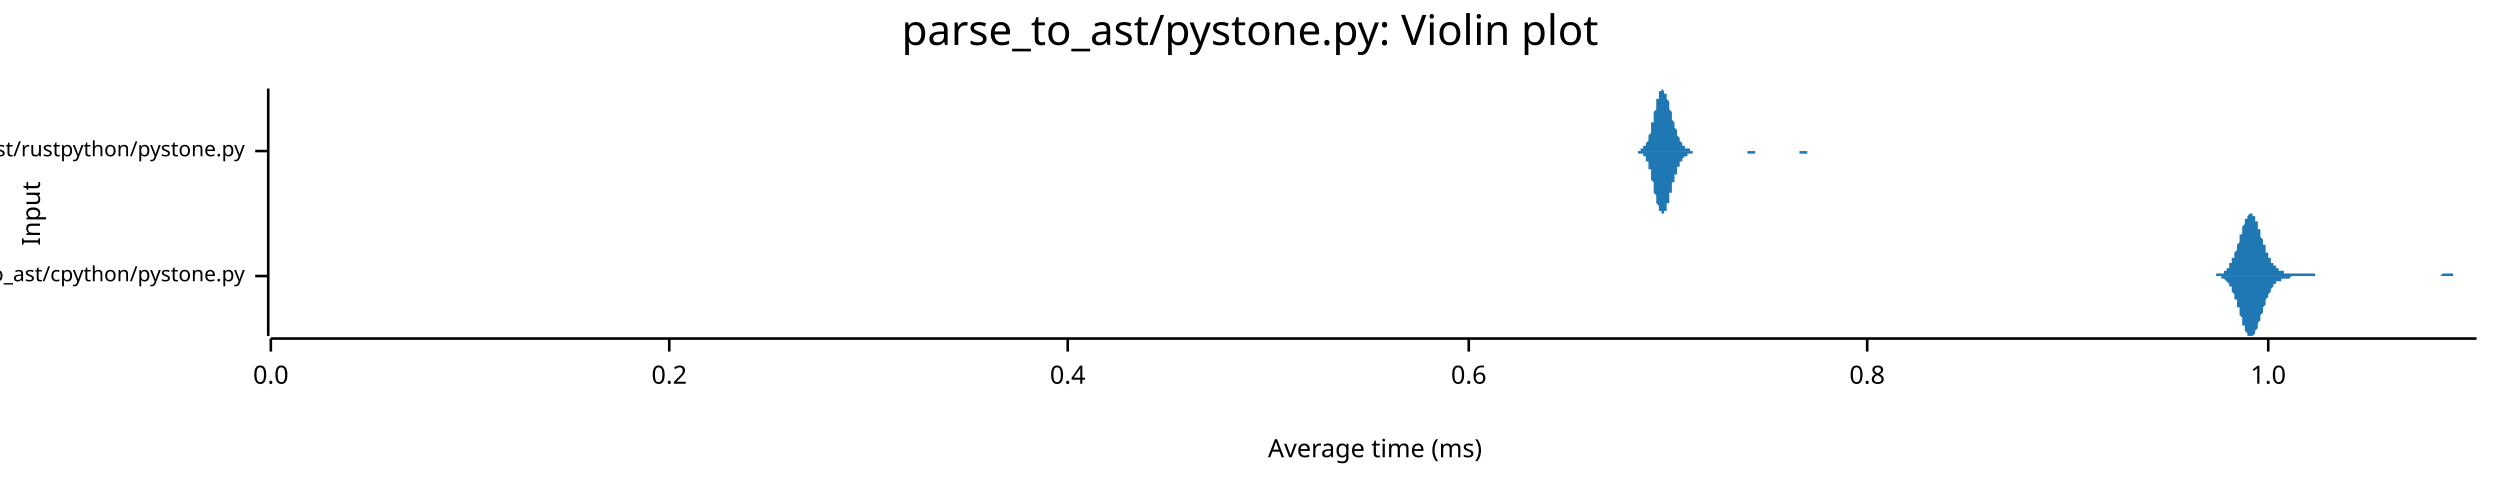
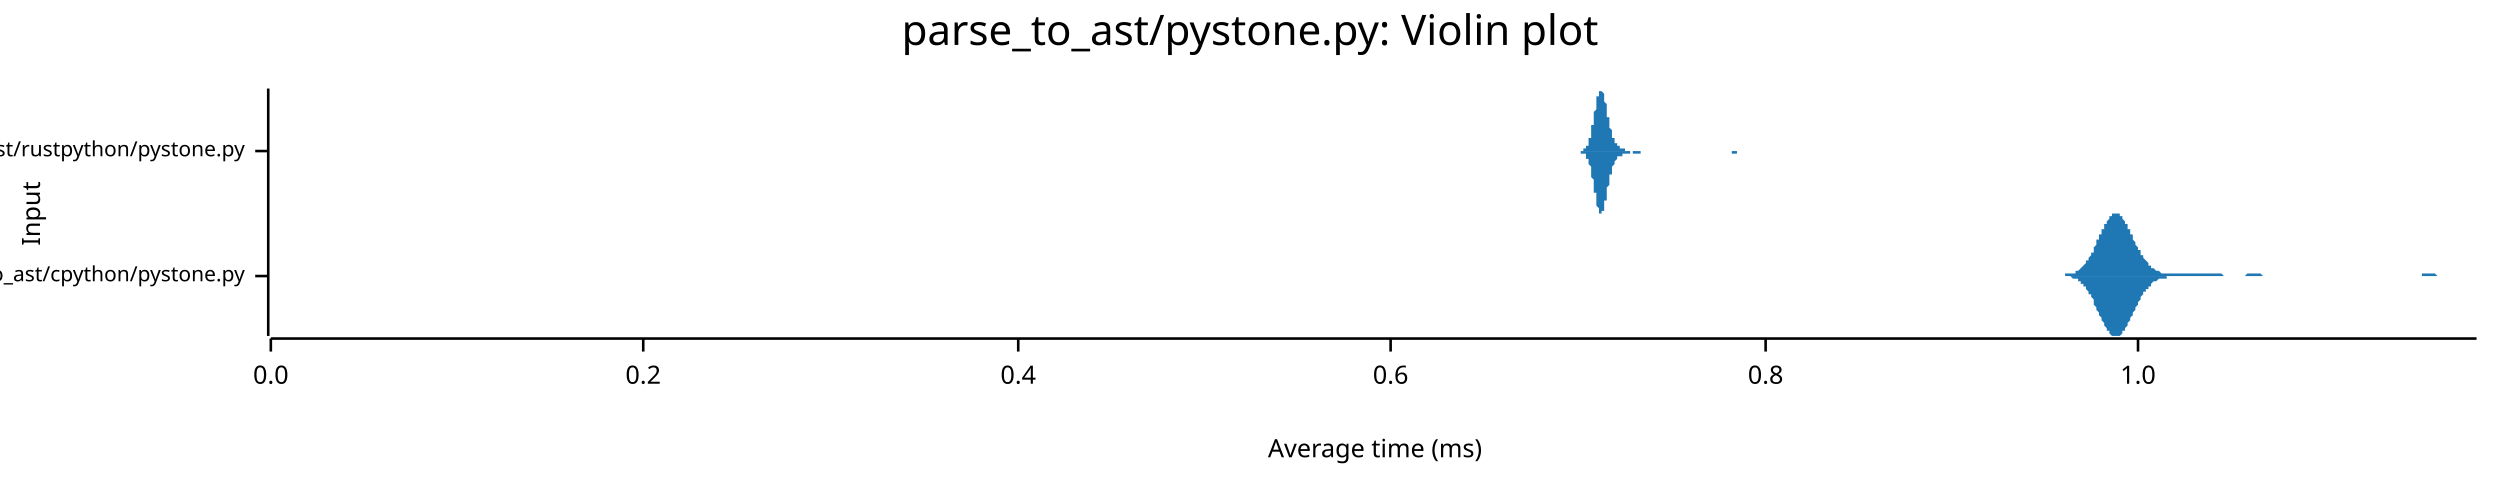
<svg xmlns="http://www.w3.org/2000/svg" width="960" height="186" viewBox="0 0 960 186">
  <text x="480" y="5" dy="0.76em" text-anchor="middle" font-family="sans-serif" font-size="16.129" opacity="1" fill="#000000">
parse_to_ast/pystone.py: Violin plot
</text>
  <text x="8" y="82" dy="0.76em" text-anchor="middle" font-family="sans-serif" font-size="9.677" opacity="1" fill="#000000" transform="rotate(270, 8, 82)">
Input
</text>
  <text x="528" y="178" dy="-0.5ex" text-anchor="middle" font-family="sans-serif" font-size="9.677" opacity="1" fill="#000000">
Average time (ms)
</text>
  <polyline fill="none" opacity="1" stroke="#000000" stroke-width="1" points="103,34 103,129 " />
  <text x="94" y="106" dy="0.5ex" text-anchor="end" font-family="sans-serif" font-size="8.065" opacity="1" fill="#000000">
parse_to_ast/cpython/pystone.py
</text>
  <polyline fill="none" opacity="1" stroke="#000000" stroke-width="1" points="98,106 103,106 " />
  <text x="94" y="58" dy="0.5ex" text-anchor="end" font-family="sans-serif" font-size="8.065" opacity="1" fill="#000000">
parse_to_ast/rustpython/pystone.py
</text>
  <polyline fill="none" opacity="1" stroke="#000000" stroke-width="1" points="98,58 103,58 " />
  <polyline fill="none" opacity="1" stroke="#000000" stroke-width="1" points="104,130 951,130 " />
  <text x="104" y="140" dy="0.76em" text-anchor="middle" font-family="sans-serif" font-size="9.677" opacity="1" fill="#000000">
0.0
</text>
  <polyline fill="none" opacity="1" stroke="#000000" stroke-width="1" points="104,130 104,135 " />
-   <text x="257" y="140" dy="0.76em" text-anchor="middle" font-family="sans-serif" font-size="9.677" opacity="1" fill="#000000">
+   <text x="247" y="140" dy="0.76em" text-anchor="middle" font-family="sans-serif" font-size="9.677" opacity="1" fill="#000000">
0.2
</text>
-   <polyline fill="none" opacity="1" stroke="#000000" stroke-width="1" points="257,130 257,135 " />
-   <text x="410" y="140" dy="0.76em" text-anchor="middle" font-family="sans-serif" font-size="9.677" opacity="1" fill="#000000">
+   <polyline fill="none" opacity="1" stroke="#000000" stroke-width="1" points="247,130 247,135 " />
+   <text x="391" y="140" dy="0.76em" text-anchor="middle" font-family="sans-serif" font-size="9.677" opacity="1" fill="#000000">
0.4
</text>
-   <polyline fill="none" opacity="1" stroke="#000000" stroke-width="1" points="410,130 410,135 " />
-   <text x="564" y="140" dy="0.76em" text-anchor="middle" font-family="sans-serif" font-size="9.677" opacity="1" fill="#000000">
+   <polyline fill="none" opacity="1" stroke="#000000" stroke-width="1" points="391,130 391,135 " />
+   <text x="534" y="140" dy="0.76em" text-anchor="middle" font-family="sans-serif" font-size="9.677" opacity="1" fill="#000000">
0.6
</text>
-   <polyline fill="none" opacity="1" stroke="#000000" stroke-width="1" points="564,130 564,135 " />
-   <text x="717" y="140" dy="0.76em" text-anchor="middle" font-family="sans-serif" font-size="9.677" opacity="1" fill="#000000">
+   <polyline fill="none" opacity="1" stroke="#000000" stroke-width="1" points="534,130 534,135 " />
+   <text x="678" y="140" dy="0.76em" text-anchor="middle" font-family="sans-serif" font-size="9.677" opacity="1" fill="#000000">
0.8
</text>
-   <polyline fill="none" opacity="1" stroke="#000000" stroke-width="1" points="717,130 717,135 " />
-   <text x="871" y="140" dy="0.76em" text-anchor="middle" font-family="sans-serif" font-size="9.677" opacity="1" fill="#000000">
+   <polyline fill="none" opacity="1" stroke="#000000" stroke-width="1" points="678,130 678,135 " />
+   <text x="821" y="140" dy="0.76em" text-anchor="middle" font-family="sans-serif" font-size="9.677" opacity="1" fill="#000000">
1.0
</text>
-   <polyline fill="none" opacity="1" stroke="#000000" stroke-width="1" points="871,130 871,135 " />
-   <polygon opacity="1" fill="#1F78B4" points="847,106 847,106 848,106 848,106 848,106 848,106 848,106 849,106 849,106 849,106 849,106 849,106 850,106 850,106 850,106 850,106 850,106 851,106 851,106 851,106 851,106 851,105 852,105 852,105 852,105 852,105 853,105 853,105 853,105 853,105 853,105 854,105 854,105 854,104 854,104 854,104 855,104 855,104 855,104 855,103 855,103 856,103 856,102 856,102 856,102 856,101 857,101 857,101 857,100 857,100 857,99 858,99 858,98 858,98 858,97 859,96 859,96 859,95 859,94 859,94 860,93 860,92 860,92 860,91 860,90 861,90 861,89 861,88 861,88 861,87 862,86 862,86 862,85 862,85 862,84 863,84 863,83 863,83 863,83 864,82 864,82 864,82 864,82 864,82 865,82 865,82 865,82 865,82 865,83 866,83 866,83 866,84 866,84 866,85 867,85 867,86 867,86 867,87 867,88 868,88 868,89 868,90 868,90 868,91 869,92 869,92 869,93 869,94 870,94 870,95 870,95 870,96 870,97 871,97 871,98 871,98 871,98 871,99 872,99 872,100 872,100 872,100 872,101 873,101 873,101 873,102 873,102 873,102 874,102 874,103 874,103 874,103 874,103 875,103 875,103 875,103 875,104 876,104 876,104 876,104 876,104 876,104 877,104 877,104 877,104 877,104 877,105 878,105 878,105 878,105 878,105 878,105 879,105 879,105 879,105 879,105 879,105 880,105 880,105 880,105 880,105 880,105 881,105 881,105 881,105 881,105 882,105 882,105 882,105 882,105 882,105 883,105 883,105 883,105 883,105 883,105 884,105 884,105 884,105 884,105 884,105 885,105 885,105 885,105 885,105 885,105 886,105 886,105 886,105 886,105 886,105 887,105 887,105 887,105 887,105 888,105 888,105 888,105 888,105 888,105 889,105 889,105 889,105 889,105 889,106 890,106 890,106 890,106 890,106 890,106 891,106 891,106 891,106 891,106 891,106 892,106 892,106 892,106 892,106 893,106 893,106 893,106 893,106 893,106 894,106 894,106 894,106 894,106 894,106 895,106 895,106 895,106 895,106 895,106 896,106 896,106 896,106 896,106 896,106 897,106 897,106 897,106 897,106 897,106 898,106 898,106 898,106 898,106 899,106 899,106 899,106 899,106 899,106 900,106 900,106 900,106 900,106 900,106 901,106 901,106 901,106 901,106 901,106 902,106 902,106 902,106 902,106 902,106 903,106 903,106 903,106 903,106 903,106 904,106 904,106 904,106 904,106 905,106 905,106 905,106 905,106 905,106 906,106 906,106 906,106 906,106 906,106 907,106 907,106 907,106 907,106 907,106 908,106 908,106 908,106 908,106 908,106 909,106 909,106 909,106 909,106 909,106 910,106 910,106 910,106 910,106 911,106 911,106 911,106 911,106 911,106 912,106 912,106 912,106 912,106 912,106 913,106 913,106 913,106 913,106 913,106 914,106 914,106 914,106 914,106 914,106 915,106 915,106 915,106 915,106 915,106 916,106 916,106 916,106 916,106 917,106 917,106 917,106 917,106 917,106 918,106 918,106 918,106 918,106 918,106 919,106 919,106 919,106 919,106 919,106 920,106 920,106 920,106 920,106 920,106 921,106 921,106 921,106 921,106 922,106 922,106 922,106 922,106 922,106 923,106 923,106 923,106 923,106 923,106 924,106 924,106 924,106 924,106 924,106 925,106 925,106 925,106 925,106 925,106 926,106 926,106 926,106 926,106 926,106 927,106 927,106 927,106 927,106 928,106 928,106 928,106 928,106 928,106 929,106 929,106 929,106 929,106 929,106 930,106 930,106 930,106 930,106 930,106 931,106 931,106 931,106 931,106 931,106 932,106 932,106 932,106 932,106 932,106 933,106 933,106 933,106 933,106 934,106 934,106 934,106 934,106 934,106 935,106 935,106 935,106 935,106 935,106 936,106 936,106 936,106 936,106 936,106 937,106 937,106 937,106 937,106 937,106 938,105 938,105 938,105 938,105 938,105 939,105 939,105 939,105 939,105 940,105 940,105 940,105 940,105 940,105 941,105 941,105 941,105 941,105 941,105 942,105 942,105 942,106 942,106 942,106 943,106 943,106 943,106 943,106 943,106 944,106 944,106 944,106 944,106 944,106 945,106 945,106 945,106 945,106 946,106 946,106 946,106 946,106 946,106 947,106 947,106 947,106 947,106 947,106 948,106 948,106 948,106 948,106 948,106 949,106 949,106 949,106 949,106 949,106 950,106 950,106 950,106 950,106 951,106 951,106 847,106 " />
-   <polygon opacity="1" fill="#1F78B4" points="847,106 847,106 848,106 848,106 848,106 848,106 848,106 849,106 849,106 849,106 849,106 849,106 850,106 850,106 850,106 850,106 850,106 851,106 851,106 851,106 851,106 851,106 852,106 852,106 852,106 852,106 853,106 853,106 853,106 853,107 853,107 854,107 854,107 854,107 854,107 854,107 855,108 855,108 855,108 855,108 855,108 856,109 856,109 856,109 856,110 856,110 857,110 857,111 857,111 857,112 857,112 858,113 858,113 858,114 858,115 859,115 859,116 859,116 859,117 859,118 860,118 860,119 860,120 860,121 860,121 861,122 861,123 861,123 861,124 861,125 862,125 862,126 862,126 862,127 862,127 863,128 863,128 863,129 863,129 864,129 864,129 864,129 864,129 864,129 865,129 865,129 865,129 865,129 865,129 866,128 866,128 866,128 866,127 866,127 867,126 867,126 867,125 867,124 867,124 868,123 868,123 868,122 868,121 868,121 869,120 869,119 869,119 869,118 870,117 870,117 870,116 870,116 870,115 871,114 871,114 871,113 871,113 871,113 872,112 872,112 872,111 872,111 872,111 873,110 873,110 873,110 873,110 873,109 874,109 874,109 874,109 874,109 874,108 875,108 875,108 875,108 875,108 876,108 876,108 876,108 876,107 876,107 877,107 877,107 877,107 877,107 877,107 878,107 878,107 878,107 878,107 878,107 879,107 879,107 879,107 879,107 879,107 880,106 880,106 880,106 880,106 880,106 881,106 881,106 881,106 881,106 882,106 882,106 882,106 882,106 882,106 883,106 883,106 883,106 883,106 883,106 884,106 884,106 884,106 884,106 884,106 885,106 885,106 885,106 885,106 885,106 886,106 886,106 886,106 886,106 886,106 887,106 887,106 887,106 887,106 888,106 888,106 888,106 888,106 888,106 889,106 889,106 889,106 889,106 889,106 890,106 890,106 890,106 890,106 890,106 891,106 891,106 891,106 891,106 891,106 892,106 892,106 892,106 892,106 893,106 893,106 893,106 893,106 893,106 894,106 894,106 894,106 894,106 894,106 895,106 895,106 895,106 895,106 895,106 896,106 896,106 896,106 896,106 896,106 897,106 897,106 897,106 897,106 897,106 898,106 898,106 898,106 898,106 899,106 899,106 899,106 899,106 899,106 900,106 900,106 900,106 900,106 900,106 901,106 901,106 901,106 901,106 901,106 902,106 902,106 902,106 902,106 902,106 903,106 903,106 903,106 903,106 903,106 904,106 904,106 904,106 904,106 905,106 905,106 905,106 905,106 905,106 906,106 906,106 906,106 906,106 906,106 907,106 907,106 907,106 907,106 907,106 908,106 908,106 908,106 908,106 908,106 909,106 909,106 909,106 909,106 909,106 910,106 910,106 910,106 910,106 911,106 911,106 911,106 911,106 911,106 912,106 912,106 912,106 912,106 912,106 913,106 913,106 913,106 913,106 913,106 914,106 914,106 914,106 914,106 914,106 915,106 915,106 915,106 915,106 915,106 916,106 916,106 916,106 916,106 917,106 917,106 917,106 917,106 917,106 918,106 918,106 918,106 918,106 918,106 919,106 919,106 919,106 919,106 919,106 920,106 920,106 920,106 920,106 920,106 921,106 921,106 921,106 921,106 922,106 922,106 922,106 922,106 922,106 923,106 923,106 923,106 923,106 923,106 924,106 924,106 924,106 924,106 924,106 925,106 925,106 925,106 925,106 925,106 926,106 926,106 926,106 926,106 926,106 927,106 927,106 927,106 927,106 928,106 928,106 928,106 928,106 928,106 929,106 929,106 929,106 929,106 929,106 930,106 930,106 930,106 930,106 930,106 931,106 931,106 931,106 931,106 931,106 932,106 932,106 932,106 932,106 932,106 933,106 933,106 933,106 933,106 934,106 934,106 934,106 934,106 934,106 935,106 935,106 935,106 935,106 935,106 936,106 936,106 936,106 936,106 936,106 937,106 937,106 937,106 937,106 937,106 938,106 938,106 938,106 938,106 938,106 939,106 939,106 939,106 939,106 940,106 940,106 940,106 940,106 940,106 941,106 941,106 941,106 941,106 941,106 942,106 942,106 942,106 942,106 942,106 943,106 943,106 943,106 943,106 943,106 944,106 944,106 944,106 944,106 944,106 945,106 945,106 945,106 945,106 946,106 946,106 946,106 946,106 946,106 947,106 947,106 947,106 947,106 947,106 948,106 948,106 948,106 948,106 948,106 949,106 949,106 949,106 949,106 949,106 950,106 950,106 950,106 950,106 951,106 951,106 847,106 " />
-   <polygon opacity="1" fill="#1F78B4" points="628,58 628,58 629,58 629,58 629,58 629,58 629,58 629,58 629,58 630,58 630,58 630,58 630,58 630,58 630,58 630,57 631,57 631,57 631,57 631,57 631,57 631,57 631,56 632,56 632,56 632,56 632,56 632,55 632,55 632,55 633,54 633,54 633,53 633,53 633,53 633,52 633,52 634,51 634,50 634,50 634,49 634,49 634,48 634,47 635,47 635,46 635,45 635,45 635,44 635,43 635,43 636,42 636,41 636,41 636,40 636,39 636,39 636,38 637,38 637,37 637,37 637,36 637,36 637,36 637,35 638,35 638,35 638,35 638,35 638,35 638,34 639,35 639,35 639,35 639,35 639,35 639,35 639,36 640,36 640,36 640,37 640,37 640,38 640,38 640,38 641,39 641,39 641,40 641,41 641,41 641,42 641,42 642,43 642,43 642,44 642,44 642,45 642,45 642,46 643,47 643,47 643,48 643,48 643,49 643,49 643,49 644,50 644,50 644,51 644,51 644,52 644,52 644,52 645,53 645,53 645,53 645,54 645,54 645,54 645,54 646,55 646,55 646,55 646,55 646,55 646,56 646,56 647,56 647,56 647,56 647,56 647,57 647,57 648,57 648,57 648,57 648,57 648,57 648,57 648,57 649,57 649,58 649,58 649,58 649,58 649,58 649,58 650,58 650,58 650,58 650,58 650,58 650,58 650,58 651,58 651,58 651,58 651,58 651,58 651,58 651,58 652,58 652,58 652,58 652,58 652,58 652,58 652,58 653,58 653,58 653,58 653,58 653,58 653,58 653,58 654,58 654,58 654,58 654,58 654,58 654,58 654,58 655,58 655,58 655,58 655,58 655,58 655,58 655,58 656,58 656,58 656,58 656,58 656,58 656,58 656,58 657,58 657,58 657,58 657,58 657,58 657,58 658,58 658,58 658,58 658,58 658,58 658,58 658,58 659,58 659,58 659,58 659,58 659,58 659,58 659,58 660,58 660,58 660,58 660,58 660,58 660,58 660,58 661,58 661,58 661,58 661,58 661,58 661,58 661,58 662,58 662,58 662,58 662,58 662,58 662,58 662,58 663,58 663,58 663,58 663,58 663,58 663,58 663,58 664,58 664,58 664,58 664,58 664,58 664,58 664,58 665,58 665,58 665,58 665,58 665,58 665,58 665,58 666,58 666,58 666,58 666,58 666,58 666,58 667,58 667,58 667,58 667,58 667,58 667,58 667,58 668,58 668,58 668,58 668,58 668,58 668,58 668,58 669,58 669,58 669,58 669,58 669,58 669,58 669,58 670,58 670,58 670,58 670,58 670,58 670,58 670,58 671,58 671,58 671,58 671,58 671,58 671,58 671,58 672,58 672,58 672,58 672,58 672,58 672,58 672,58 673,58 673,58 673,58 673,58 673,58 673,58 673,58 674,58 674,58 674,58 674,58 674,58 674,58 674,58 675,58 675,58 675,58 675,58 675,58 675,58 675,58 676,58 676,58 676,58 676,58 676,58 676,58 677,58 677,58 677,58 677,58 677,58 677,58 677,58 678,58 678,58 678,58 678,58 678,58 678,58 678,58 679,58 679,58 679,58 679,58 679,58 679,58 679,58 680,58 680,58 680,58 680,58 680,58 680,58 680,58 681,58 681,58 681,58 681,58 681,58 681,58 681,58 682,58 682,58 682,58 682,58 682,58 682,58 682,58 683,58 683,58 683,58 683,58 683,58 683,58 683,58 684,58 684,58 684,58 684,58 684,58 684,58 684,58 685,58 685,58 685,58 685,58 685,58 685,58 686,58 686,58 686,58 686,58 686,58 686,58 686,58 687,58 687,58 687,58 687,58 687,58 687,58 687,58 688,58 688,58 688,58 688,58 688,58 688,58 688,58 689,58 689,58 689,58 689,58 689,58 689,58 689,58 690,58 690,58 690,58 690,58 690,58 690,58 690,58 691,58 691,58 691,58 691,58 691,58 691,58 691,58 692,58 692,58 692,58 692,58 692,58 692,58 692,58 693,58 693,58 693,58 693,58 693,58 693,58 693,58 694,58 694,58 694,58 694,58 694,58 694,58 694,58 695,58 695,58 695,58 695,58 695,58 695,58 696,58 696,58 696,58 696,58 696,58 696,58 696,58 697,58 697,58 697,58 697,58 697,58 697,58 697,58 698,58 698,58 698,58 698,58 698,58 698,58 698,58 699,58 699,58 699,58 699,58 699,58 699,58 699,58 700,58 700,58 700,58 700,58 700,58 700,58 700,58 701,58 701,58 628,58 " />
-   <polygon opacity="1" fill="#1F78B4" points="628,58 628,58 629,58 629,58 629,58 629,58 629,58 629,58 629,59 630,59 630,59 630,59 630,59 630,59 630,59 630,59 631,59 631,59 631,59 631,60 631,60 631,60 631,60 632,60 632,60 632,61 632,61 632,61 632,62 632,62 633,62 633,63 633,63 633,64 633,64 633,64 633,65 634,65 634,66 634,67 634,67 634,68 634,68 634,69 635,70 635,70 635,71 635,72 635,72 635,73 635,74 636,75 636,75 636,76 636,76 636,77 636,78 636,78 637,79 637,79 637,80 637,80 637,81 637,81 637,81 638,81 638,82 638,82 638,82 638,82 638,82 639,82 639,82 639,82 639,82 639,81 639,81 639,81 640,81 640,80 640,80 640,79 640,79 640,79 640,78 641,78 641,77 641,77 641,76 641,75 641,75 641,74 642,74 642,73 642,73 642,72 642,72 642,71 642,70 643,70 643,69 643,69 643,68 643,68 643,67 643,67 644,67 644,66 644,66 644,65 644,65 644,65 644,64 645,64 645,64 645,63 645,63 645,63 645,62 645,62 646,62 646,62 646,61 646,61 646,61 646,61 646,61 647,60 647,60 647,60 647,60 647,60 647,60 648,60 648,60 648,59 648,59 648,59 648,59 648,59 649,59 649,59 649,59 649,59 649,59 649,59 649,59 650,59 650,59 650,59 650,59 650,59 650,59 650,58 651,58 651,58 651,58 651,58 651,58 651,58 651,58 652,58 652,58 652,58 652,58 652,58 652,58 652,58 653,58 653,58 653,58 653,58 653,58 653,58 653,58 654,58 654,58 654,58 654,58 654,58 654,58 654,58 655,58 655,58 655,58 655,58 655,58 655,58 655,58 656,58 656,58 656,58 656,58 656,58 656,58 656,58 657,58 657,58 657,58 657,58 657,58 657,58 658,58 658,58 658,58 658,58 658,58 658,58 658,58 659,58 659,58 659,58 659,58 659,58 659,58 659,58 660,58 660,58 660,58 660,58 660,58 660,58 660,58 661,58 661,58 661,58 661,58 661,58 661,58 661,58 662,58 662,58 662,58 662,58 662,58 662,58 662,58 663,58 663,58 663,58 663,58 663,58 663,58 663,58 664,58 664,58 664,58 664,58 664,58 664,58 664,58 665,58 665,58 665,58 665,58 665,58 665,58 665,58 666,58 666,58 666,58 666,58 666,58 666,58 667,58 667,58 667,58 667,58 667,58 667,58 667,58 668,58 668,58 668,58 668,58 668,58 668,58 668,58 669,58 669,58 669,58 669,58 669,58 669,58 669,58 670,58 670,58 670,58 670,58 670,58 670,58 670,58 671,58 671,58 671,58 671,58 671,58 671,59 671,59 672,59 672,59 672,59 672,59 672,59 672,59 672,59 673,59 673,59 673,59 673,59 673,59 673,59 673,59 674,59 674,59 674,59 674,59 674,59 674,59 674,58 675,58 675,58 675,58 675,58 675,58 675,58 675,58 676,58 676,58 676,58 676,58 676,58 676,58 677,58 677,58 677,58 677,58 677,58 677,58 677,58 678,58 678,58 678,58 678,58 678,58 678,58 678,58 679,58 679,58 679,58 679,58 679,58 679,58 679,58 680,58 680,58 680,58 680,58 680,58 680,58 680,58 681,58 681,58 681,58 681,58 681,58 681,58 681,58 682,58 682,58 682,58 682,58 682,58 682,58 682,58 683,58 683,58 683,58 683,58 683,58 683,58 683,58 684,58 684,58 684,58 684,58 684,58 684,58 684,58 685,58 685,58 685,58 685,58 685,58 685,58 686,58 686,58 686,58 686,58 686,58 686,58 686,58 687,58 687,58 687,58 687,58 687,58 687,58 687,58 688,58 688,58 688,58 688,58 688,58 688,58 688,58 689,58 689,58 689,58 689,58 689,58 689,58 689,58 690,58 690,58 690,58 690,58 690,58 690,58 690,58 691,58 691,59 691,59 691,59 691,59 691,59 691,59 692,59 692,59 692,59 692,59 692,59 692,59 692,59 693,59 693,59 693,59 693,59 693,59 693,59 693,59 694,59 694,58 694,58 694,58 694,58 694,58 694,58 695,58 695,58 695,58 695,58 695,58 695,58 696,58 696,58 696,58 696,58 696,58 696,58 696,58 697,58 697,58 697,58 697,58 697,58 697,58 697,58 698,58 698,58 698,58 698,58 698,58 698,58 698,58 699,58 699,58 699,58 699,58 699,58 699,58 699,58 700,58 700,58 700,58 700,58 700,58 700,58 700,58 701,58 701,58 628,58 " />
+   <polyline fill="none" opacity="1" stroke="#000000" stroke-width="1" points="821,130 821,135 " />
+   <polygon opacity="1" fill="#1F78B4" points="789,106 789,106 790,106 790,106 790,106 791,106 791,106 791,106 792,106 792,106 792,106 792,106 793,106 793,105 793,105 794,105 794,105 794,105 795,105 795,105 795,105 796,105 796,105 796,105 797,105 797,104 797,104 798,104 798,104 798,104 799,103 799,103 799,103 800,102 800,102 800,102 801,101 801,101 801,100 802,100 802,99 802,99 803,98 803,98 803,97 804,97 804,96 804,95 804,95 805,94 805,93 805,92 806,92 806,91 806,90 807,90 807,89 807,88 808,88 808,87 808,86 809,86 809,85 809,85 810,84 810,84 810,83 811,83 811,83 811,82 812,82 812,82 812,82 813,82 813,82 813,82 814,82 814,83 814,83 815,83 815,83 815,84 815,84 816,85 816,85 816,86 817,86 817,87 817,88 818,88 818,89 818,90 819,90 819,91 819,92 820,93 820,93 820,94 821,95 821,95 821,96 822,96 822,97 822,98 823,98 823,99 823,99 824,100 824,100 824,100 825,101 825,101 825,102 826,102 826,102 826,103 826,103 827,103 827,103 827,103 828,104 828,104 828,104 829,104 829,104 829,104 830,105 830,105 830,105 831,105 831,105 831,105 832,105 832,105 832,105 833,105 833,105 833,105 834,105 834,105 834,105 835,105 835,105 835,105 836,105 836,105 836,105 837,105 837,105 837,105 837,105 838,105 838,105 838,105 839,105 839,105 839,105 840,105 840,105 840,105 841,105 841,105 841,105 842,105 842,105 842,105 843,105 843,105 843,105 844,105 844,105 844,105 845,105 845,105 845,105 846,105 846,105 846,105 847,105 847,105 847,105 848,105 848,105 848,105 849,105 849,105 849,105 849,105 850,105 850,105 850,105 851,105 851,105 851,105 852,105 852,105 852,105 853,105 853,105 853,105 854,106 854,106 854,106 855,106 855,106 855,106 856,106 856,106 856,106 857,106 857,106 857,106 858,106 858,106 858,106 859,106 859,106 859,106 860,106 860,106 860,106 860,106 861,106 861,106 861,106 862,106 862,106 862,106 863,105 863,105 863,105 864,105 864,105 864,105 865,105 865,105 865,105 866,105 866,105 866,105 867,105 867,105 867,105 868,105 868,105 868,105 869,106 869,106 869,106 870,106 870,106 870,106 871,106 871,106 871,106 871,106 872,106 872,106 872,106 873,106 873,106 873,106 874,106 874,106 874,106 875,106 875,106 875,106 876,106 876,106 876,106 877,106 877,106 877,106 878,106 878,106 878,106 879,106 879,106 879,106 880,106 880,106 880,106 881,106 881,106 881,106 882,106 882,106 882,106 883,106 883,106 883,106 883,106 884,106 884,106 884,106 885,106 885,106 885,106 886,106 886,106 886,106 887,106 887,106 887,106 888,106 888,106 888,106 889,106 889,106 889,106 890,106 890,106 890,106 891,106 891,106 891,106 892,106 892,106 892,106 893,106 893,106 893,106 894,106 894,106 894,106 894,106 895,106 895,106 895,106 896,106 896,106 896,106 897,106 897,106 897,106 898,106 898,106 898,106 899,106 899,106 899,106 900,106 900,106 900,106 901,106 901,106 901,106 902,106 902,106 902,106 903,106 903,106 903,106 904,106 904,106 904,106 905,106 905,106 905,106 905,106 906,106 906,106 906,106 907,106 907,106 907,106 908,106 908,106 908,106 909,106 909,106 909,106 910,106 910,106 910,106 911,106 911,106 911,106 912,106 912,106 912,106 913,106 913,106 913,106 914,106 914,106 914,106 915,106 915,106 915,106 916,106 916,106 916,106 917,106 917,106 917,106 917,106 918,106 918,106 918,106 919,106 919,106 919,106 920,106 920,106 920,106 921,106 921,106 921,106 922,106 922,106 922,106 923,106 923,106 923,106 924,106 924,106 924,106 925,106 925,106 925,106 926,106 926,106 926,106 927,106 927,106 927,106 928,106 928,106 928,106 928,106 929,106 929,106 929,106 930,106 930,105 930,105 931,105 931,105 931,105 932,105 932,105 932,105 933,105 933,105 933,105 934,105 934,105 934,105 935,105 935,105 935,105 936,106 936,106 936,106 937,106 937,106 937,106 938,106 938,106 938,106 939,106 939,106 939,106 939,106 940,106 940,106 940,106 941,106 941,106 941,106 942,106 942,106 942,106 943,106 943,106 943,106 944,106 944,106 944,106 945,106 945,106 945,106 946,106 946,106 946,106 947,106 947,106 947,106 948,106 948,106 948,106 949,106 949,106 949,106 950,106 950,106 950,106 951,106 951,106 789,106 " />
+   <polygon opacity="1" fill="#1F78B4" points="789,106 789,106 790,106 790,106 790,106 791,106 791,106 791,106 792,106 792,106 792,106 792,106 793,106 793,106 793,106 794,106 794,106 794,106 795,106 795,106 795,106 796,107 796,107 796,107 797,107 797,107 797,107 798,107 798,108 798,108 799,108 799,108 799,109 800,109 800,109 800,110 801,110 801,111 801,111 802,112 802,112 802,113 803,113 803,114 803,114 804,115 804,116 804,116 804,117 805,118 805,118 805,119 806,120 806,120 806,121 807,122 807,123 807,123 808,124 808,125 808,125 809,126 809,126 809,127 810,127 810,128 810,128 811,129 811,129 811,129 812,129 812,129 812,129 813,129 813,129 813,129 814,129 814,129 814,129 815,128 815,128 815,128 815,127 816,127 816,126 816,126 817,125 817,124 817,124 818,123 818,122 818,122 819,121 819,120 819,120 820,119 820,118 820,118 821,117 821,116 821,116 822,115 822,115 822,114 823,113 823,113 823,112 824,112 824,111 824,111 825,111 825,110 825,110 826,110 826,109 826,109 826,109 827,108 827,108 827,108 828,108 828,108 828,108 829,107 829,107 829,107 830,107 830,107 830,107 831,107 831,107 831,107 832,107 832,106 832,106 833,106 833,106 833,106 834,106 834,106 834,106 835,106 835,106 835,106 836,106 836,106 836,106 837,106 837,106 837,106 837,106 838,106 838,106 838,106 839,106 839,106 839,106 840,106 840,106 840,106 841,106 841,106 841,106 842,106 842,106 842,106 843,106 843,106 843,106 844,106 844,106 844,106 845,106 845,106 845,106 846,106 846,106 846,106 847,106 847,106 847,106 848,106 848,106 848,106 849,106 849,106 849,106 849,106 850,106 850,106 850,106 851,106 851,106 851,106 852,106 852,106 852,106 853,106 853,106 853,106 854,106 854,106 854,106 855,106 855,106 855,106 856,106 856,106 856,106 857,106 857,106 857,106 858,106 858,106 858,106 859,106 859,106 859,106 860,106 860,106 860,106 860,106 861,106 861,106 861,106 862,106 862,106 862,106 863,106 863,106 863,106 864,106 864,106 864,106 865,106 865,106 865,106 866,106 866,106 866,106 867,106 867,106 867,106 868,106 868,106 868,106 869,106 869,106 869,106 870,106 870,106 870,106 871,106 871,106 871,106 871,106 872,106 872,106 872,106 873,106 873,106 873,106 874,106 874,106 874,106 875,106 875,106 875,106 876,106 876,106 876,106 877,106 877,106 877,106 878,106 878,106 878,106 879,106 879,106 879,106 880,106 880,106 880,106 881,106 881,106 881,106 882,106 882,106 882,106 883,106 883,106 883,106 883,106 884,106 884,106 884,106 885,106 885,106 885,106 886,106 886,106 886,106 887,106 887,106 887,106 888,106 888,106 888,106 889,106 889,106 889,106 890,106 890,106 890,106 891,106 891,106 891,106 892,106 892,106 892,106 893,106 893,106 893,106 894,106 894,106 894,106 894,106 895,106 895,106 895,106 896,106 896,106 896,106 897,106 897,106 897,106 898,106 898,106 898,106 899,106 899,106 899,106 900,106 900,106 900,106 901,106 901,106 901,106 902,106 902,106 902,106 903,106 903,106 903,106 904,106 904,106 904,106 905,106 905,106 905,106 905,106 906,106 906,106 906,106 907,106 907,106 907,106 908,106 908,106 908,106 909,106 909,106 909,106 910,106 910,106 910,106 911,106 911,106 911,106 912,106 912,106 912,106 913,106 913,106 913,106 914,106 914,106 914,106 915,106 915,106 915,106 916,106 916,106 916,106 917,106 917,106 917,106 917,106 918,106 918,106 918,106 919,106 919,106 919,106 920,106 920,106 920,106 921,106 921,106 921,106 922,106 922,106 922,106 923,106 923,106 923,106 924,106 924,106 924,106 925,106 925,106 925,106 926,106 926,106 926,106 927,106 927,106 927,106 928,106 928,106 928,106 928,106 929,106 929,106 929,106 930,106 930,106 930,106 931,106 931,106 931,106 932,106 932,106 932,106 933,106 933,106 933,106 934,106 934,106 934,106 935,106 935,106 935,106 936,106 936,106 936,106 937,106 937,106 937,106 938,106 938,106 938,106 939,106 939,106 939,106 939,106 940,106 940,106 940,106 941,106 941,106 941,106 942,106 942,106 942,106 943,106 943,106 943,106 944,106 944,106 944,106 945,106 945,106 945,106 946,106 946,106 946,106 947,106 947,106 947,106 948,106 948,106 948,106 949,106 949,106 949,106 950,106 950,106 950,106 951,106 951,106 789,106 " />
+   <polygon opacity="1" fill="#1F78B4" points="606,58 606,58 606,58 606,58 606,58 606,58 607,58 607,58 607,58 607,58 607,58 607,58 607,58 608,58 608,58 608,58 608,58 608,58 608,58 608,57 608,57 609,57 609,57 609,57 609,57 609,56 609,56 609,56 610,56 610,55 610,55 610,54 610,54 610,54 610,53 611,53 611,52 611,52 611,51 611,50 611,50 611,49 611,48 612,48 612,47 612,46 612,45 612,44 612,44 612,43 613,42 613,41 613,41 613,40 613,39 613,39 613,38 613,37 614,37 614,36 614,36 614,35 614,35 614,35 614,35 615,35 615,34 615,35 615,35 615,35 615,35 615,35 615,35 616,36 616,36 616,37 616,37 616,38 616,38 616,39 617,40 617,40 617,41 617,42 617,43 617,43 617,44 617,45 618,45 618,46 618,47 618,47 618,48 618,49 618,49 619,50 619,50 619,51 619,51 619,52 619,52 619,53 619,53 620,53 620,54 620,54 620,54 620,55 620,55 620,55 621,55 621,55 621,56 621,56 621,56 621,56 621,56 622,56 622,56 622,56 622,57 622,57 622,57 622,57 622,57 623,57 623,57 623,57 623,57 623,57 623,57 623,57 624,57 624,57 624,58 624,58 624,58 624,58 624,58 624,58 625,58 625,58 625,58 625,58 625,58 625,58 625,58 626,58 626,58 626,58 626,58 626,58 626,58 626,58 626,58 627,58 627,58 627,58 627,58 627,58 627,58 627,58 628,58 628,58 628,58 628,58 628,58 628,58 628,58 628,58 629,58 629,58 629,58 629,58 629,58 629,58 629,58 630,58 630,58 630,58 630,58 630,58 630,58 630,58 630,58 631,58 631,58 631,58 631,58 631,58 631,58 631,58 632,58 632,58 632,58 632,58 632,58 632,58 632,58 633,58 633,58 633,58 633,58 633,58 633,58 633,58 633,58 634,58 634,58 634,58 634,58 634,58 634,58 634,58 635,58 635,58 635,58 635,58 635,58 635,58 635,58 635,58 636,58 636,58 636,58 636,58 636,58 636,58 636,58 637,58 637,58 637,58 637,58 637,58 637,58 637,58 637,58 638,58 638,58 638,58 638,58 638,58 638,58 638,58 639,58 639,58 639,58 639,58 639,58 639,58 639,58 639,58 640,58 640,58 640,58 640,58 640,58 640,58 640,58 641,58 641,58 641,58 641,58 641,58 641,58 641,58 641,58 642,58 642,58 642,58 642,58 642,58 642,58 642,58 643,58 643,58 643,58 643,58 643,58 643,58 643,58 644,58 644,58 644,58 644,58 644,58 644,58 644,58 644,58 645,58 645,58 645,58 645,58 645,58 645,58 645,58 646,58 646,58 646,58 646,58 646,58 646,58 646,58 646,58 647,58 647,58 647,58 647,58 647,58 647,58 647,58 648,58 648,58 648,58 648,58 648,58 648,58 648,58 648,58 649,58 649,58 649,58 649,58 649,58 649,58 649,58 650,58 650,58 650,58 650,58 650,58 650,58 650,58 650,58 651,58 651,58 651,58 651,58 651,58 651,58 651,58 652,58 652,58 652,58 652,58 652,58 652,58 652,58 653,58 653,58 653,58 653,58 653,58 653,58 653,58 653,58 654,58 654,58 654,58 654,58 654,58 654,58 654,58 655,58 655,58 655,58 655,58 655,58 655,58 655,58 655,58 656,58 656,58 656,58 656,58 656,58 656,58 656,58 657,58 657,58 657,58 657,58 657,58 657,58 657,58 657,58 658,58 658,58 658,58 658,58 658,58 658,58 658,58 659,58 659,58 659,58 659,58 659,58 659,58 659,58 659,58 660,58 660,58 660,58 660,58 660,58 660,58 660,58 661,58 661,58 661,58 661,58 661,58 661,58 661,58 661,58 662,58 662,58 662,58 662,58 662,58 662,58 662,58 663,58 663,58 663,58 663,58 663,58 663,58 663,58 664,58 664,58 664,58 664,58 664,58 664,58 664,58 664,58 665,58 665,58 665,58 665,58 665,58 665,58 665,58 666,58 666,58 666,58 666,58 666,58 666,58 666,58 666,58 667,58 667,58 667,58 667,58 667,58 667,58 667,58 668,58 668,58 668,58 668,58 668,58 668,58 668,58 668,58 669,58 669,58 669,58 669,58 669,58 669,58 669,58 670,58 670,58 670,58 670,58 670,58 670,58 670,58 670,58 671,58 671,58 671,58 671,58 671,58 671,58 671,58 672,58 672,58 672,58 672,58 672,58 672,58 672,58 672,58 673,58 673,58 673,58 606,58 " />
+   <polygon opacity="1" fill="#1F78B4" points="606,58 606,58 606,58 606,58 606,58 606,58 607,58 607,58 607,58 607,58 607,58 607,59 607,59 608,59 608,59 608,59 608,59 608,59 608,59 608,59 608,59 609,59 609,60 609,60 609,60 609,60 609,60 609,61 610,61 610,61 610,62 610,62 610,62 610,63 610,63 611,64 611,64 611,65 611,66 611,66 611,67 611,68 611,68 612,69 612,70 612,70 612,71 612,72 612,73 612,74 613,74 613,75 613,76 613,77 613,77 613,78 613,79 613,79 614,80 614,80 614,81 614,81 614,81 614,82 614,82 615,82 615,82 615,82 615,82 615,82 615,82 615,81 615,81 616,81 616,80 616,80 616,79 616,79 616,78 616,77 617,77 617,76 617,75 617,75 617,74 617,73 617,73 617,72 618,71 618,70 618,70 618,69 618,68 618,68 618,67 619,67 619,66 619,66 619,65 619,65 619,64 619,64 619,64 620,63 620,63 620,63 620,62 620,62 620,62 620,62 621,61 621,61 621,61 621,61 621,61 621,60 621,60 622,60 622,60 622,60 622,60 622,60 622,60 622,60 622,60 623,60 623,59 623,59 623,59 623,59 623,59 623,59 624,59 624,59 624,59 624,59 624,59 624,59 624,59 624,59 625,59 625,59 625,59 625,59 625,59 625,59 625,59 626,59 626,59 626,59 626,59 626,59 626,59 626,59 626,58 627,58 627,58 627,58 627,58 627,58 627,58 627,59 628,59 628,59 628,59 628,59 628,59 628,59 628,59 628,59 629,59 629,59 629,59 629,59 629,59 629,59 629,59 630,59 630,59 630,59 630,59 630,59 630,58 630,58 630,58 631,58 631,58 631,58 631,58 631,58 631,58 631,58 632,58 632,58 632,58 632,58 632,58 632,58 632,58 633,58 633,58 633,58 633,58 633,58 633,58 633,58 633,58 634,58 634,58 634,58 634,58 634,58 634,58 634,58 635,58 635,58 635,58 635,58 635,58 635,58 635,58 635,58 636,58 636,58 636,58 636,58 636,58 636,58 636,58 637,58 637,58 637,58 637,58 637,58 637,58 637,58 637,58 638,58 638,58 638,58 638,58 638,58 638,58 638,58 639,58 639,58 639,58 639,58 639,58 639,58 639,58 639,58 640,58 640,58 640,58 640,58 640,58 640,58 640,58 641,58 641,58 641,58 641,58 641,58 641,58 641,58 641,58 642,58 642,58 642,58 642,58 642,58 642,58 642,58 643,58 643,58 643,58 643,58 643,58 643,58 643,58 644,58 644,58 644,58 644,58 644,58 644,58 644,58 644,58 645,58 645,58 645,58 645,58 645,58 645,58 645,58 646,58 646,58 646,58 646,58 646,58 646,58 646,58 646,58 647,58 647,58 647,58 647,58 647,58 647,58 647,58 648,58 648,58 648,58 648,58 648,58 648,58 648,58 648,58 649,58 649,58 649,58 649,58 649,58 649,58 649,58 650,58 650,58 650,58 650,58 650,58 650,58 650,58 650,58 651,58 651,58 651,58 651,58 651,58 651,58 651,58 652,58 652,58 652,58 652,58 652,58 652,58 652,58 653,58 653,58 653,58 653,58 653,58 653,58 653,58 653,58 654,58 654,58 654,58 654,58 654,58 654,58 654,58 655,58 655,58 655,58 655,58 655,58 655,58 655,58 655,58 656,58 656,58 656,58 656,58 656,58 656,58 656,58 657,58 657,58 657,58 657,58 657,58 657,58 657,58 657,58 658,58 658,58 658,58 658,58 658,58 658,58 658,58 659,58 659,58 659,58 659,58 659,58 659,58 659,58 659,58 660,58 660,58 660,58 660,58 660,58 660,58 660,58 661,58 661,58 661,58 661,58 661,58 661,58 661,58 661,58 662,58 662,58 662,58 662,58 662,58 662,58 662,58 663,58 663,58 663,58 663,58 663,58 663,58 663,58 664,58 664,58 664,58 664,58 664,58 664,58 664,58 664,58 665,58 665,58 665,59 665,59 665,59 665,59 665,59 666,59 666,59 666,59 666,59 666,59 666,59 666,59 666,59 667,59 667,59 667,58 667,58 667,58 667,58 667,58 668,58 668,58 668,58 668,58 668,58 668,58 668,58 668,58 669,58 669,58 669,58 669,58 669,58 669,58 669,58 670,58 670,58 670,58 670,58 670,58 670,58 670,58 670,58 671,58 671,58 671,58 671,58 671,58 671,58 671,58 672,58 672,58 672,58 672,58 672,58 672,58 672,58 672,58 673,58 673,58 673,58 606,58 " />
</svg>
